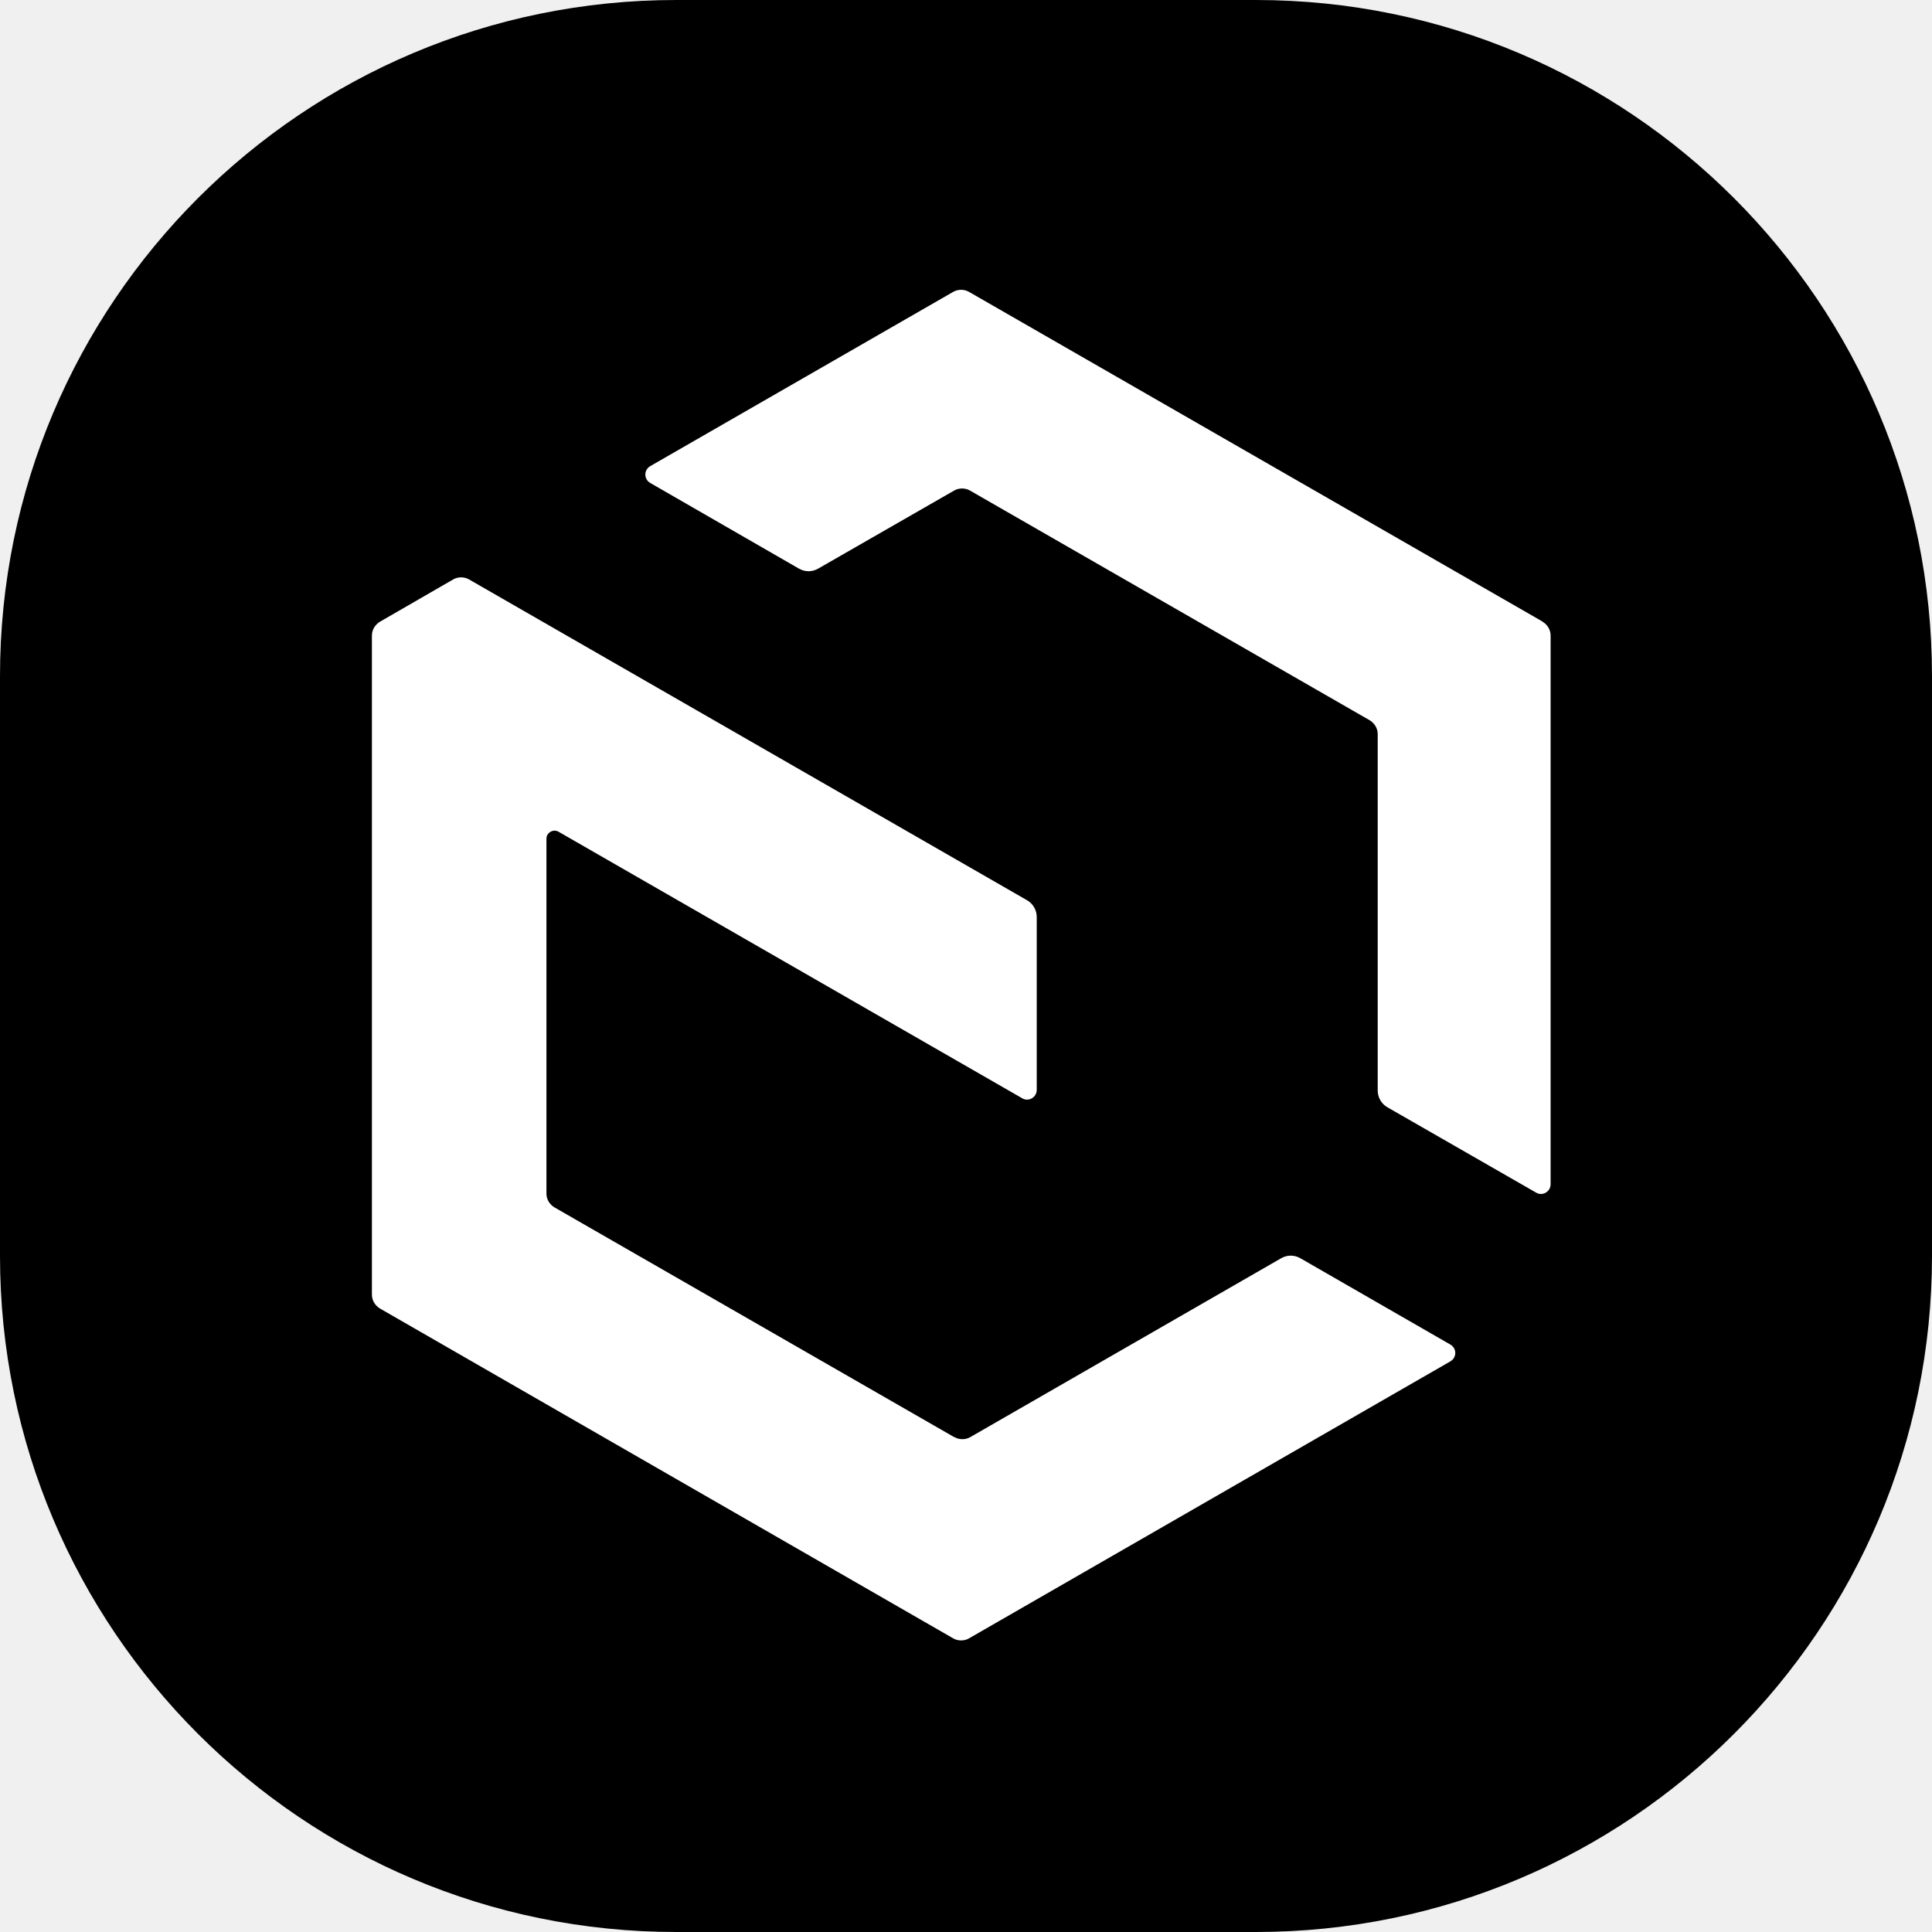
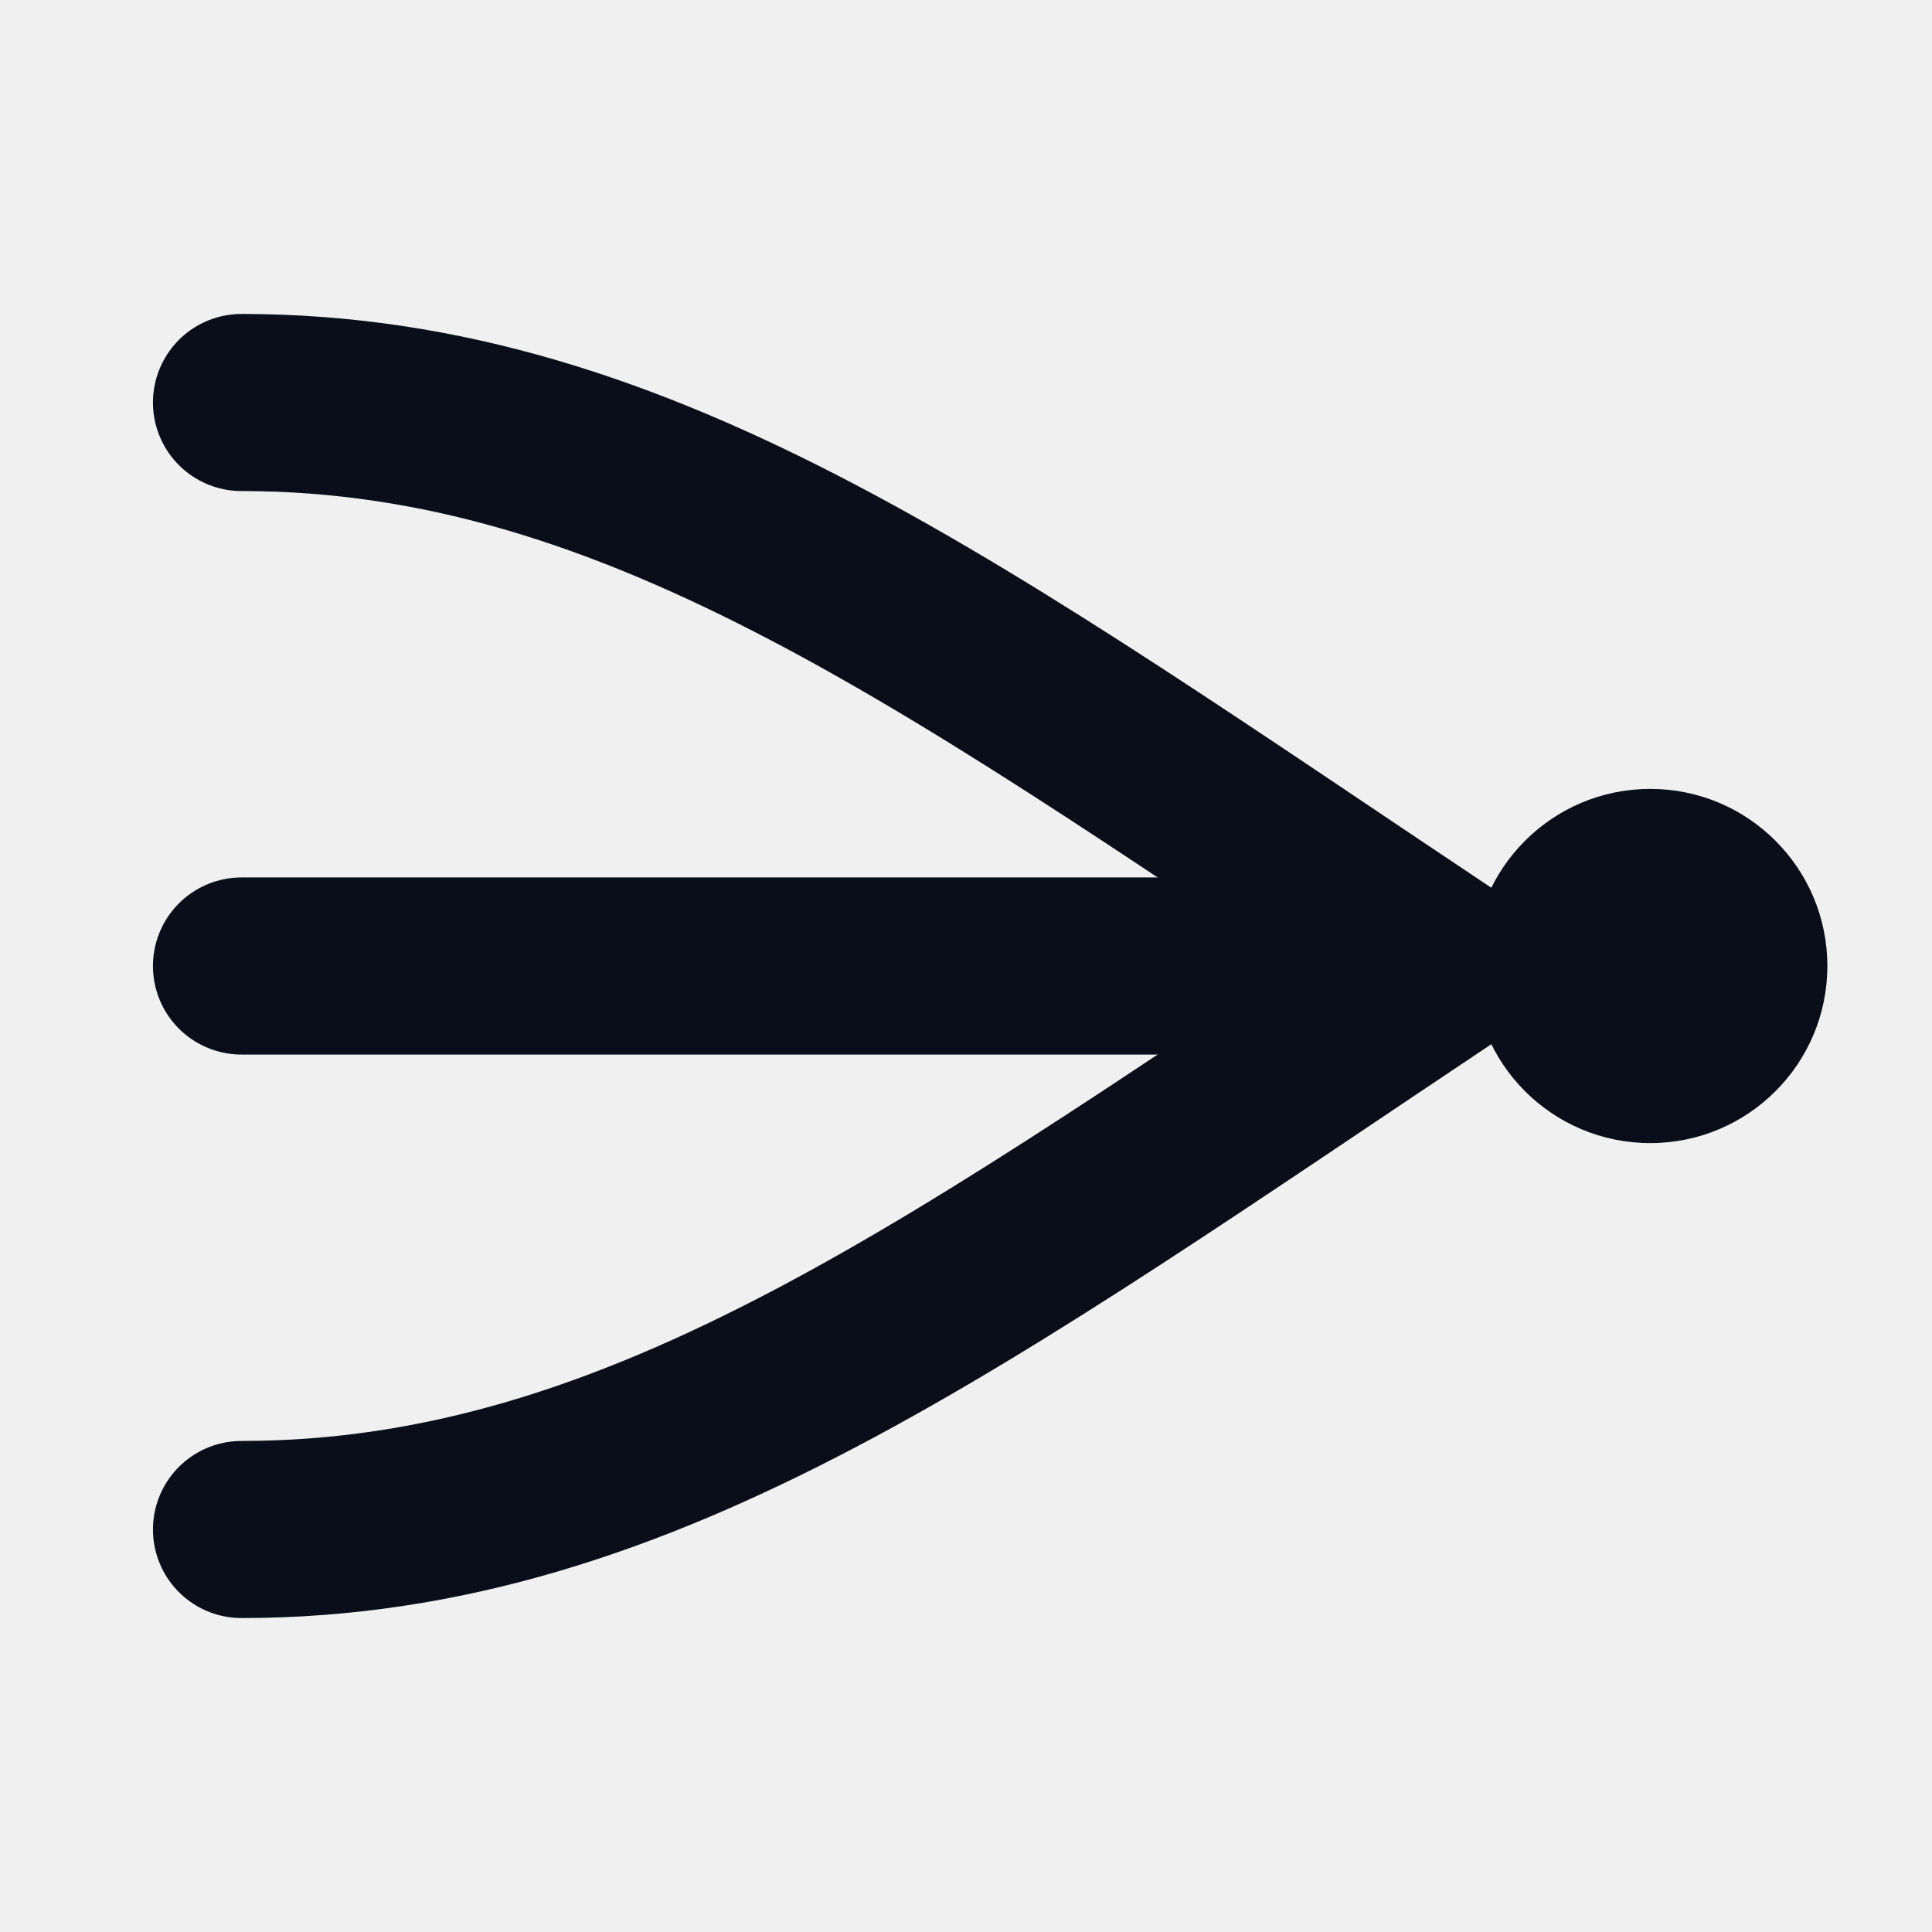
- <svg xmlns="http://www.w3.org/2000/svg" version="1.1" width="1000" height="1000">
+ <svg xmlns="http://www.w3.org/2000/svg" width="512" height="512" viewBox="0 0 24 24">
  <style>
-     #light-icon {
-       display: inline;
-     }
-     #dark-icon {
-       display: none;
-     }
- 
+     .p { stroke: #0A0E1A; }
+     .d { fill: #0A0E1A; }
    @media (prefers-color-scheme: dark) {
-       #light-icon {
-         display: none;
-       }
-       #dark-icon {
-         display: inline;
-       }
+       .p { stroke: #FAFAFA; }
+       .d { fill: #FAFAFA; }
    }
  </style>
-   <g id="light-icon">
-     <svg version="1.1" width="1000" height="1000">
-       <g clip-path="url(#SvgjsClipPath1059)">
-         <rect width="1000" height="1000" fill="#000000" />
-         <g transform="matrix(5,0,0,5,192.5,150)">
-           <svg version="1.1" width="123" height="140">
-             <svg width="123" height="140" viewBox="0 0 123 140" fill="none">
-               <path d="M60.257 118.758L18.904 94.992C18.402 94.692 18.067 94.158 18.067 93.558V56.825C18.067 56.192 18.77 55.792 19.305 56.092L67.316 83.692C67.986 84.092 68.822 83.592 68.822 82.825V64.925C68.822 64.225 68.454 63.558 67.818 63.192L10.071 29.992C9.569 29.692 8.9 29.692 8.398 29.992L0.836 34.358C0.335 34.658 0 35.192 0 35.792V104.025C0 104.625 0.335 105.158 0.836 105.458L60.157 139.592C60.658 139.892 61.328 139.892 61.829 139.592L111.647 110.925C112.317 110.525 112.317 109.592 111.647 109.192L96.123 100.258C95.487 99.892 94.751 99.892 94.116 100.258L61.963 118.758C61.461 119.058 60.792 119.058 60.29 118.758H60.257Z" fill="white" />
-               <path d="M121.149 34.325L61.829 0.225C61.328 -0.075 60.658 -0.075 60.157 0.225L28.807 18.258C28.138 18.658 28.138 19.592 28.807 19.992L44.197 28.858C44.833 29.225 45.569 29.225 46.205 28.858L60.257 20.792C60.759 20.492 61.428 20.492 61.93 20.792L103.283 44.558C103.785 44.858 104.12 45.392 104.12 45.992V82.892C104.12 83.592 104.488 84.258 105.123 84.625L120.514 93.458C121.183 93.858 122.019 93.358 122.019 92.592V35.792C122.019 35.192 121.685 34.658 121.183 34.358L121.149 34.325Z" fill="white" />
-             </svg>
-           </svg>
-         </g>
-       </g>
-       <defs>
-         <clipPath id="SvgjsClipPath1059">
-           <rect width="1000" height="1000" x="0" y="0" rx="350" ry="350" />
-         </clipPath>
-       </defs>
-     </svg>
-   </g>
-   <g id="dark-icon">
-     <svg version="1.1" width="1000" height="1000">
-       <g clip-path="url(#SvgjsClipPath1060)">
-         <rect width="1000" height="1000" fill="#000000" />
-         <g transform="matrix(5,0,0,5,192.5,150)">
-           <svg version="1.1" width="123" height="140">
-             <svg width="123" height="140" viewBox="0 0 123 140" fill="none">
-               <path d="M60.257 118.758L18.904 94.992C18.402 94.692 18.067 94.158 18.067 93.558V56.825C18.067 56.192 18.77 55.792 19.305 56.092L67.316 83.692C67.986 84.092 68.822 83.592 68.822 82.825V64.925C68.822 64.225 68.454 63.558 67.818 63.192L10.071 29.992C9.569 29.692 8.9 29.692 8.398 29.992L0.836 34.358C0.335 34.658 0 35.192 0 35.792V104.025C0 104.625 0.335 105.158 0.836 105.458L60.157 139.592C60.658 139.892 61.328 139.892 61.829 139.592L111.647 110.925C112.317 110.525 112.317 109.592 111.647 109.192L96.123 100.258C95.487 99.892 94.751 99.892 94.116 100.258L61.963 118.758C61.461 119.058 60.792 119.058 60.29 118.758H60.257Z" fill="white" />
-               <path d="M121.149 34.325L61.829 0.225C61.328 -0.075 60.658 -0.075 60.157 0.225L28.807 18.258C28.138 18.658 28.138 19.592 28.807 19.992L44.197 28.858C44.833 29.225 45.569 29.225 46.205 28.858L60.257 20.792C60.759 20.492 61.428 20.492 61.93 20.792L103.283 44.558C103.785 44.858 104.12 45.392 104.12 45.992V82.892C104.12 83.592 104.488 84.258 105.123 84.625L120.514 93.458C121.183 93.858 122.019 93.358 122.019 92.592V35.792C122.019 35.192 121.685 34.658 121.183 34.358L121.149 34.325Z" fill="white" />
-             </svg>
-           </svg>
-         </g>
-       </g>
-       <defs>
-         <clipPath id="SvgjsClipPath1060">
-           <rect width="1000" height="1000" x="0" y="0" rx="350" ry="350" />
-         </clipPath>
-       </defs>
-     </svg>
-   </g>
+   <path class="p" d="M3 5 C8 5 12 8 18 12" fill="none" stroke-width="2.2" stroke-linecap="round" />
+   <path class="p" d="M3 12 L18 12" fill="none" stroke-width="2.2" stroke-linecap="round" />
+   <path class="p" d="M3 19 C8 19 12 16 18 12" fill="none" stroke-width="2.2" stroke-linecap="round" />
+   <circle class="d" cx="20.5" cy="12" r="2.2" />
</svg>
